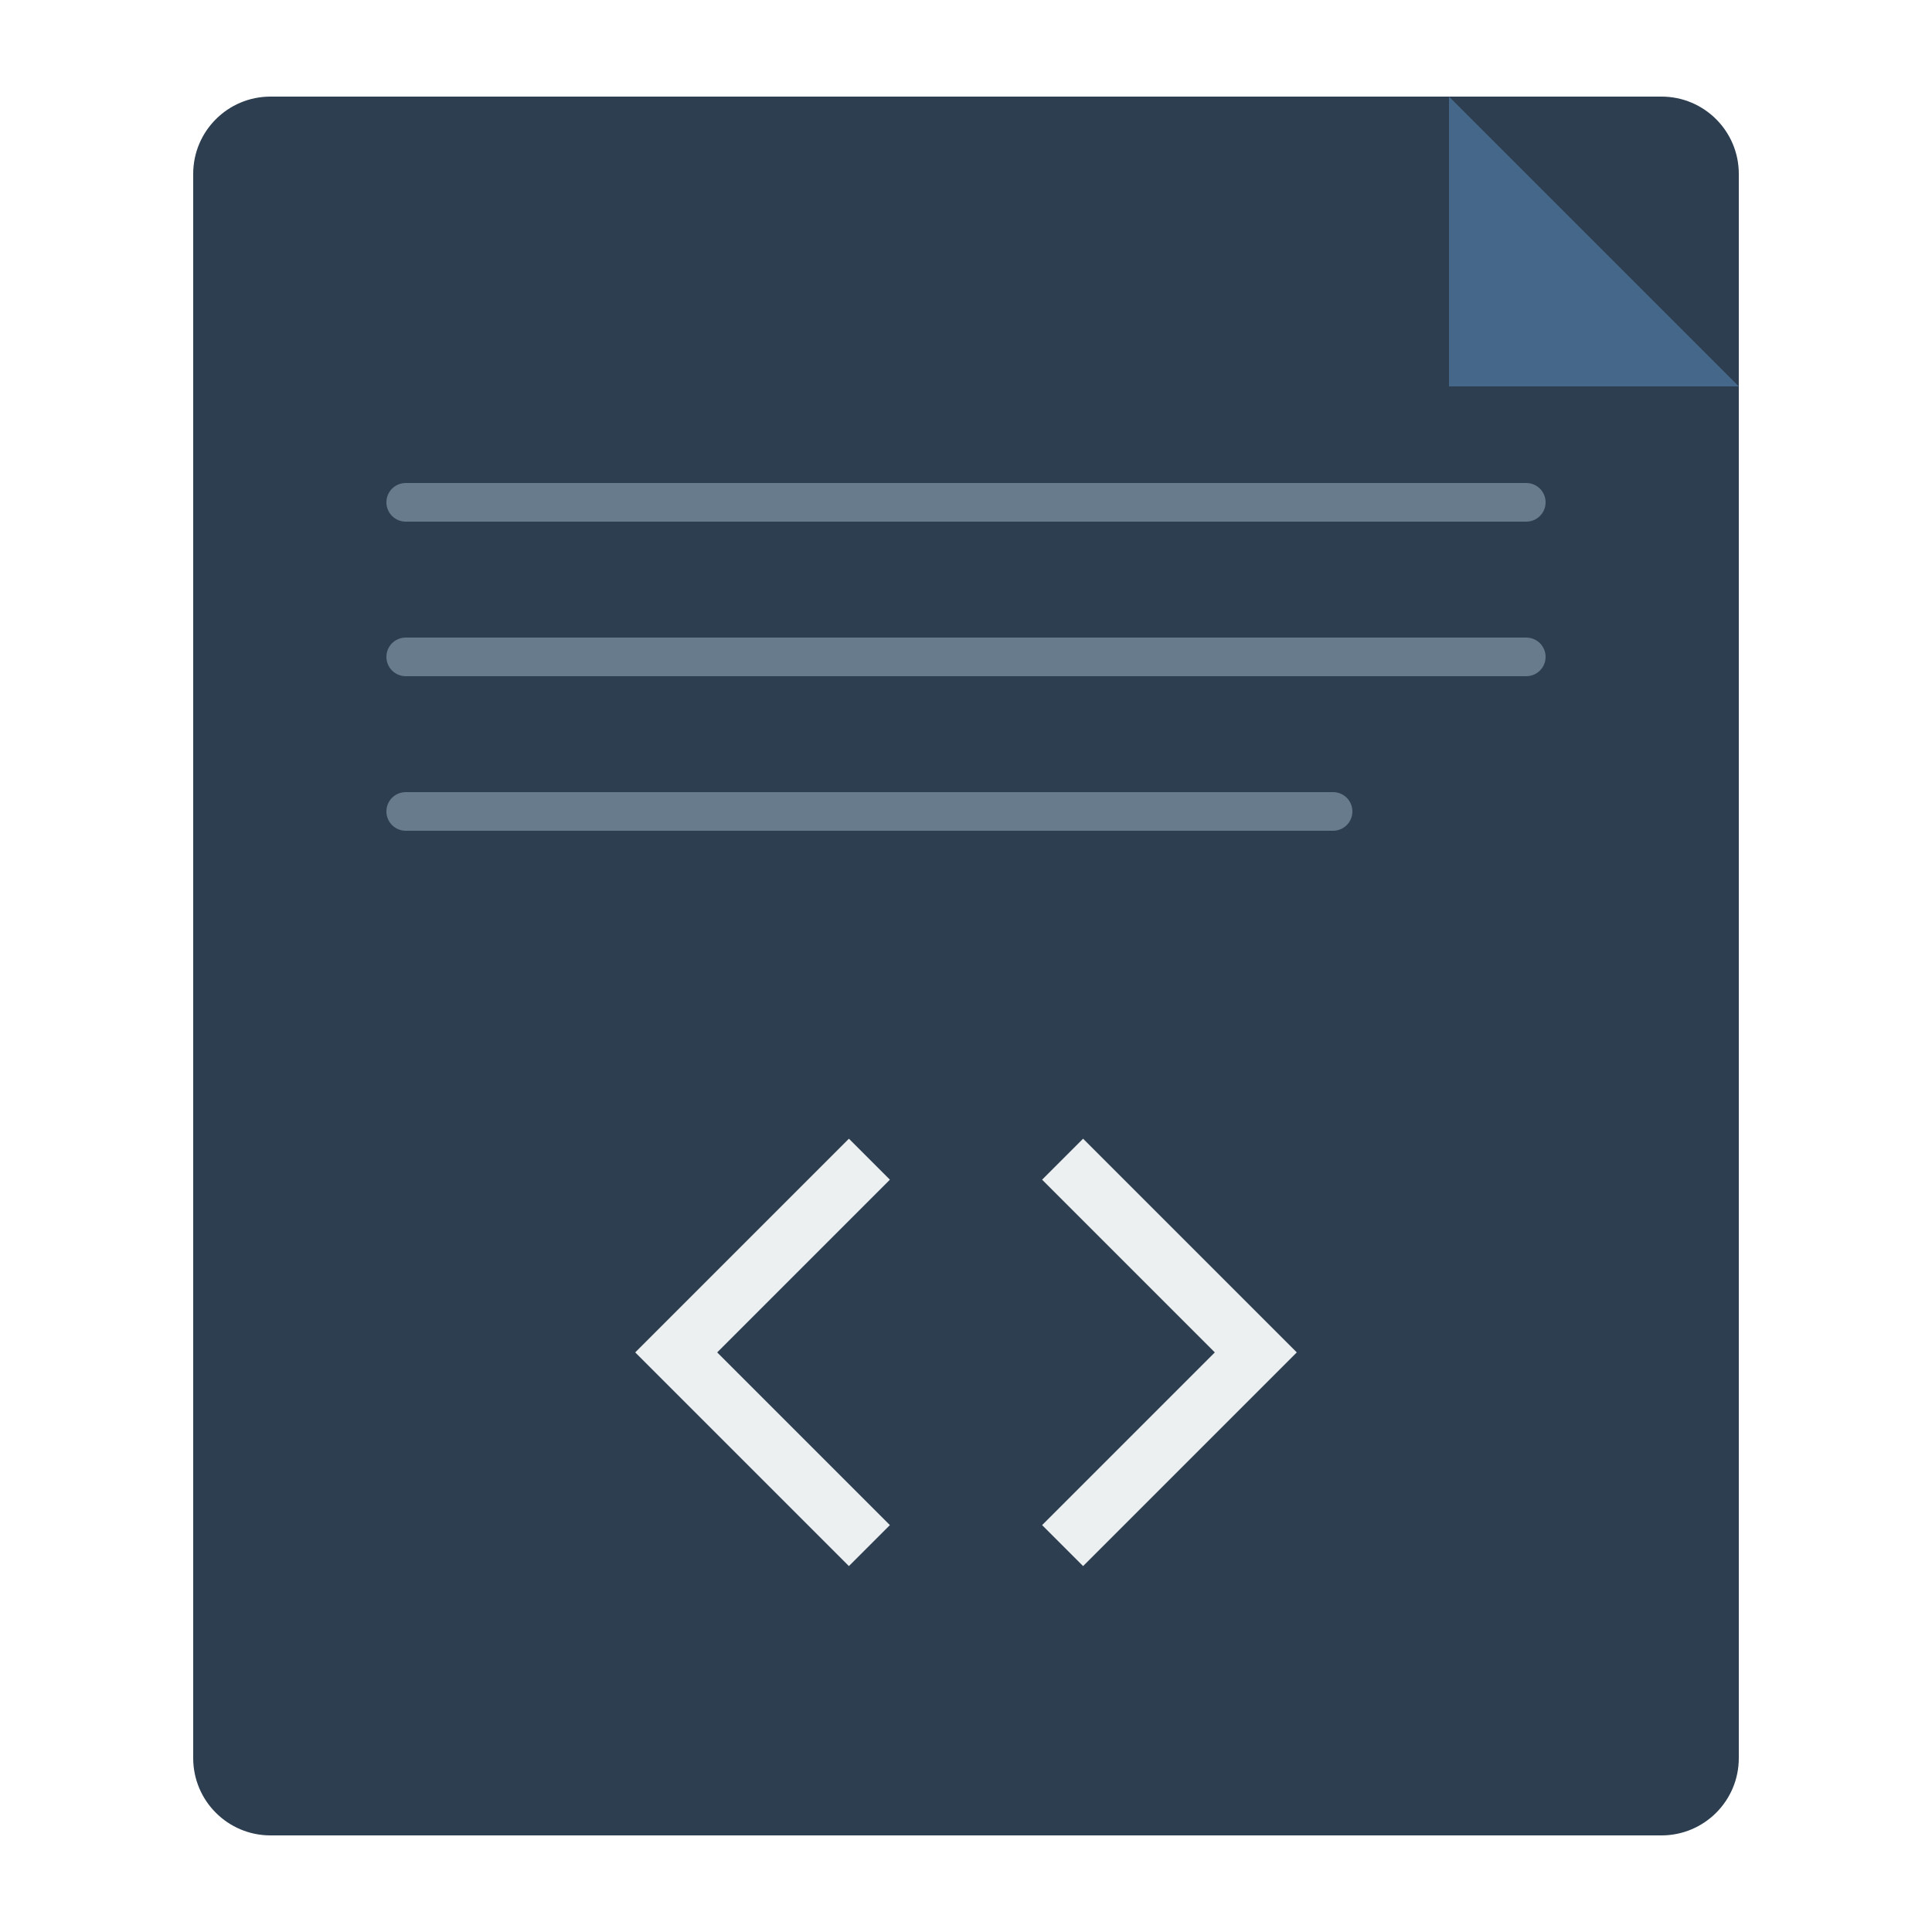
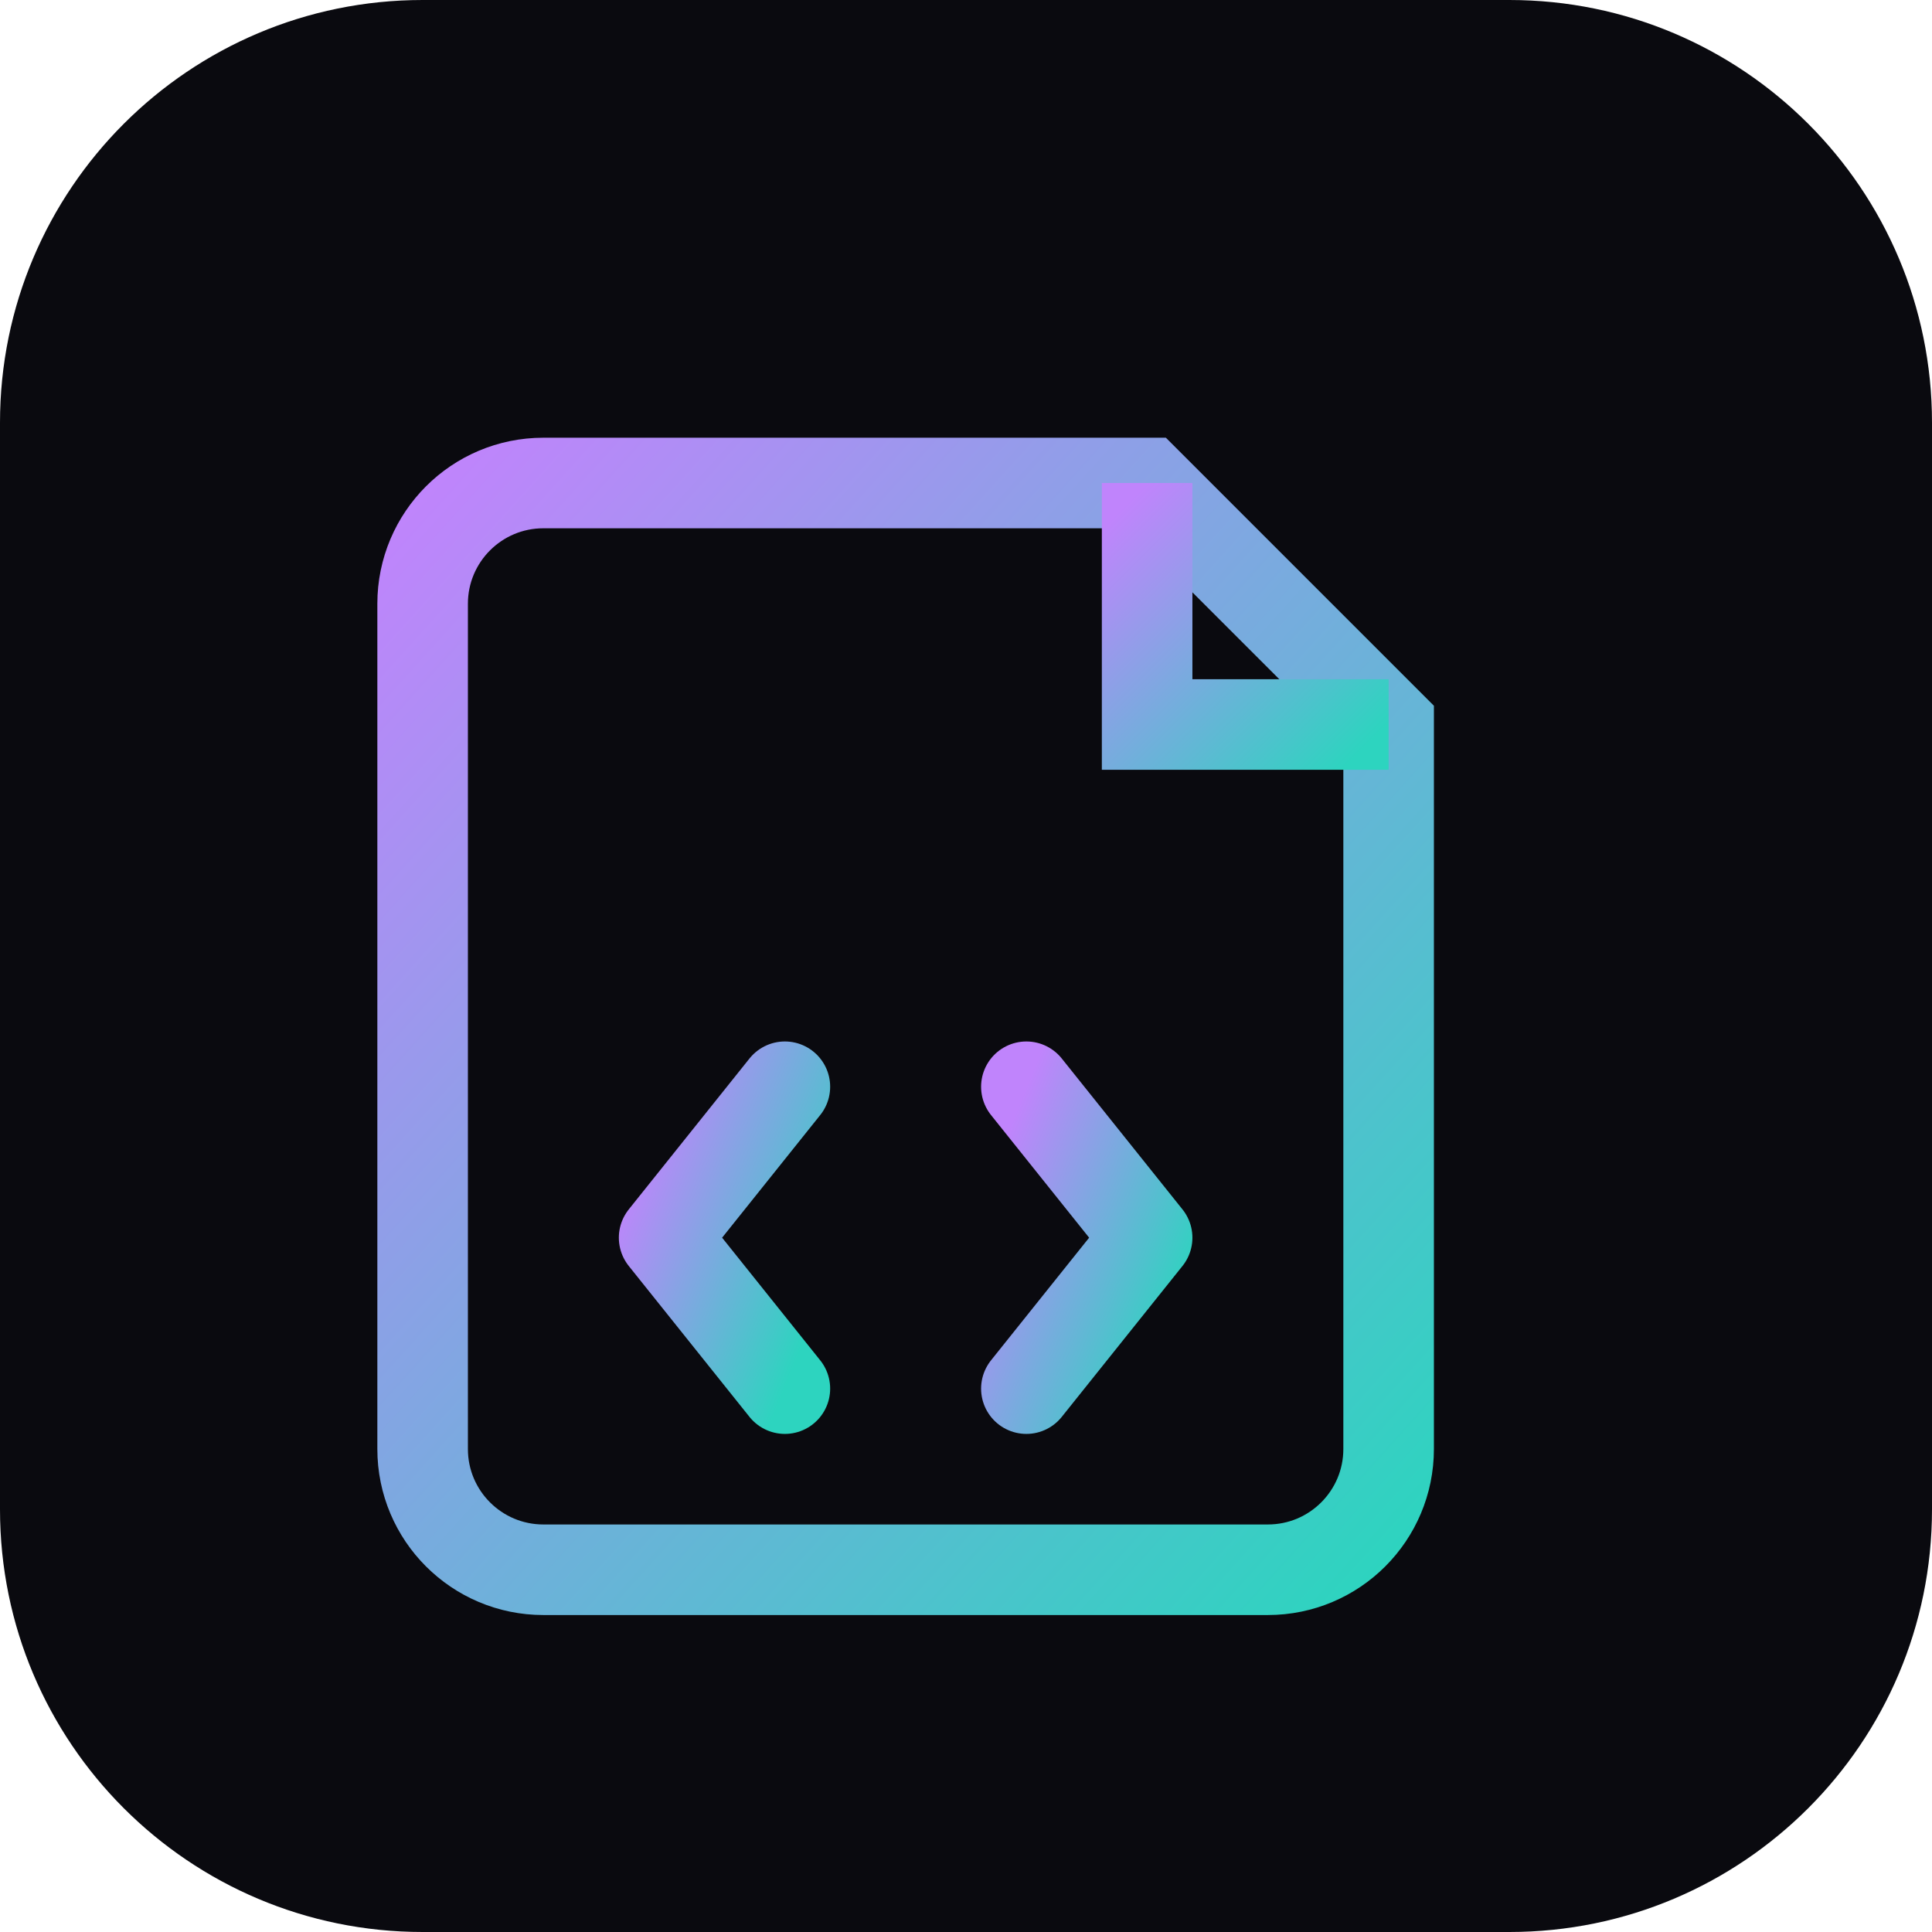
- <svg xmlns="http://www.w3.org/2000/svg" viewBox="0 0 100 100">
-   <g>
-     <rect x="10" y="5" width="80" height="90" rx="4" fill="#2c3e50" />
-     <path d="M75 5 L90 20 L75 20 Z" fill="#456789" />
-     <rect x="20" y="25" width="60" height="2" rx="1" fill="#8fa3b5" opacity="0.6" />
-     <rect x="20" y="33" width="60" height="2" rx="1" fill="#8fa3b5" opacity="0.6" />
-     <rect x="20" y="41" width="50" height="2" rx="1" fill="#8fa3b5" opacity="0.6" />
-     <path d="M45 60 L35 70 L45 80" stroke="#ecf0f1" stroke-width="3" fill="none" stroke-linejoin="miter" />
-     <path d="M55 60 L65 70 L55 80" stroke="#ecf0f1" stroke-width="3" fill="none" stroke-linejoin="miter" />
-   </g>
+ <svg xmlns="http://www.w3.org/2000/svg" viewBox="0 0 32 32">
+   <defs>
+     <linearGradient id="g" x1="0" y1="0" x2="1" y2="1">
+       <stop offset="0%" stop-color="#c084fc" />
+       <stop offset="100%" stop-color="#2dd4bf" />
+     </linearGradient>
+   </defs>
+   <rect width="32" height="32" rx="7" fill="#0a0a0f" />
+   <path d="M9 8h10l4 4v12a2 2 0 0 1-2 2H9a2 2 0 0 1-2-2V10a2 2 0 0 1 2-2z" fill="none" stroke="url(#g)" stroke-width="1.5" />
+   <path d="M19 8v4h4" fill="none" stroke="url(#g)" stroke-width="1.5" />
+   <path d="M13 18l-2 2.5L13 23" stroke="url(#g)" stroke-width="1.5" fill="none" stroke-linecap="round" stroke-linejoin="round" />
+   <path d="M17 18l2 2.5L17 23" stroke="url(#g)" stroke-width="1.5" fill="none" stroke-linecap="round" stroke-linejoin="round" />
</svg>
